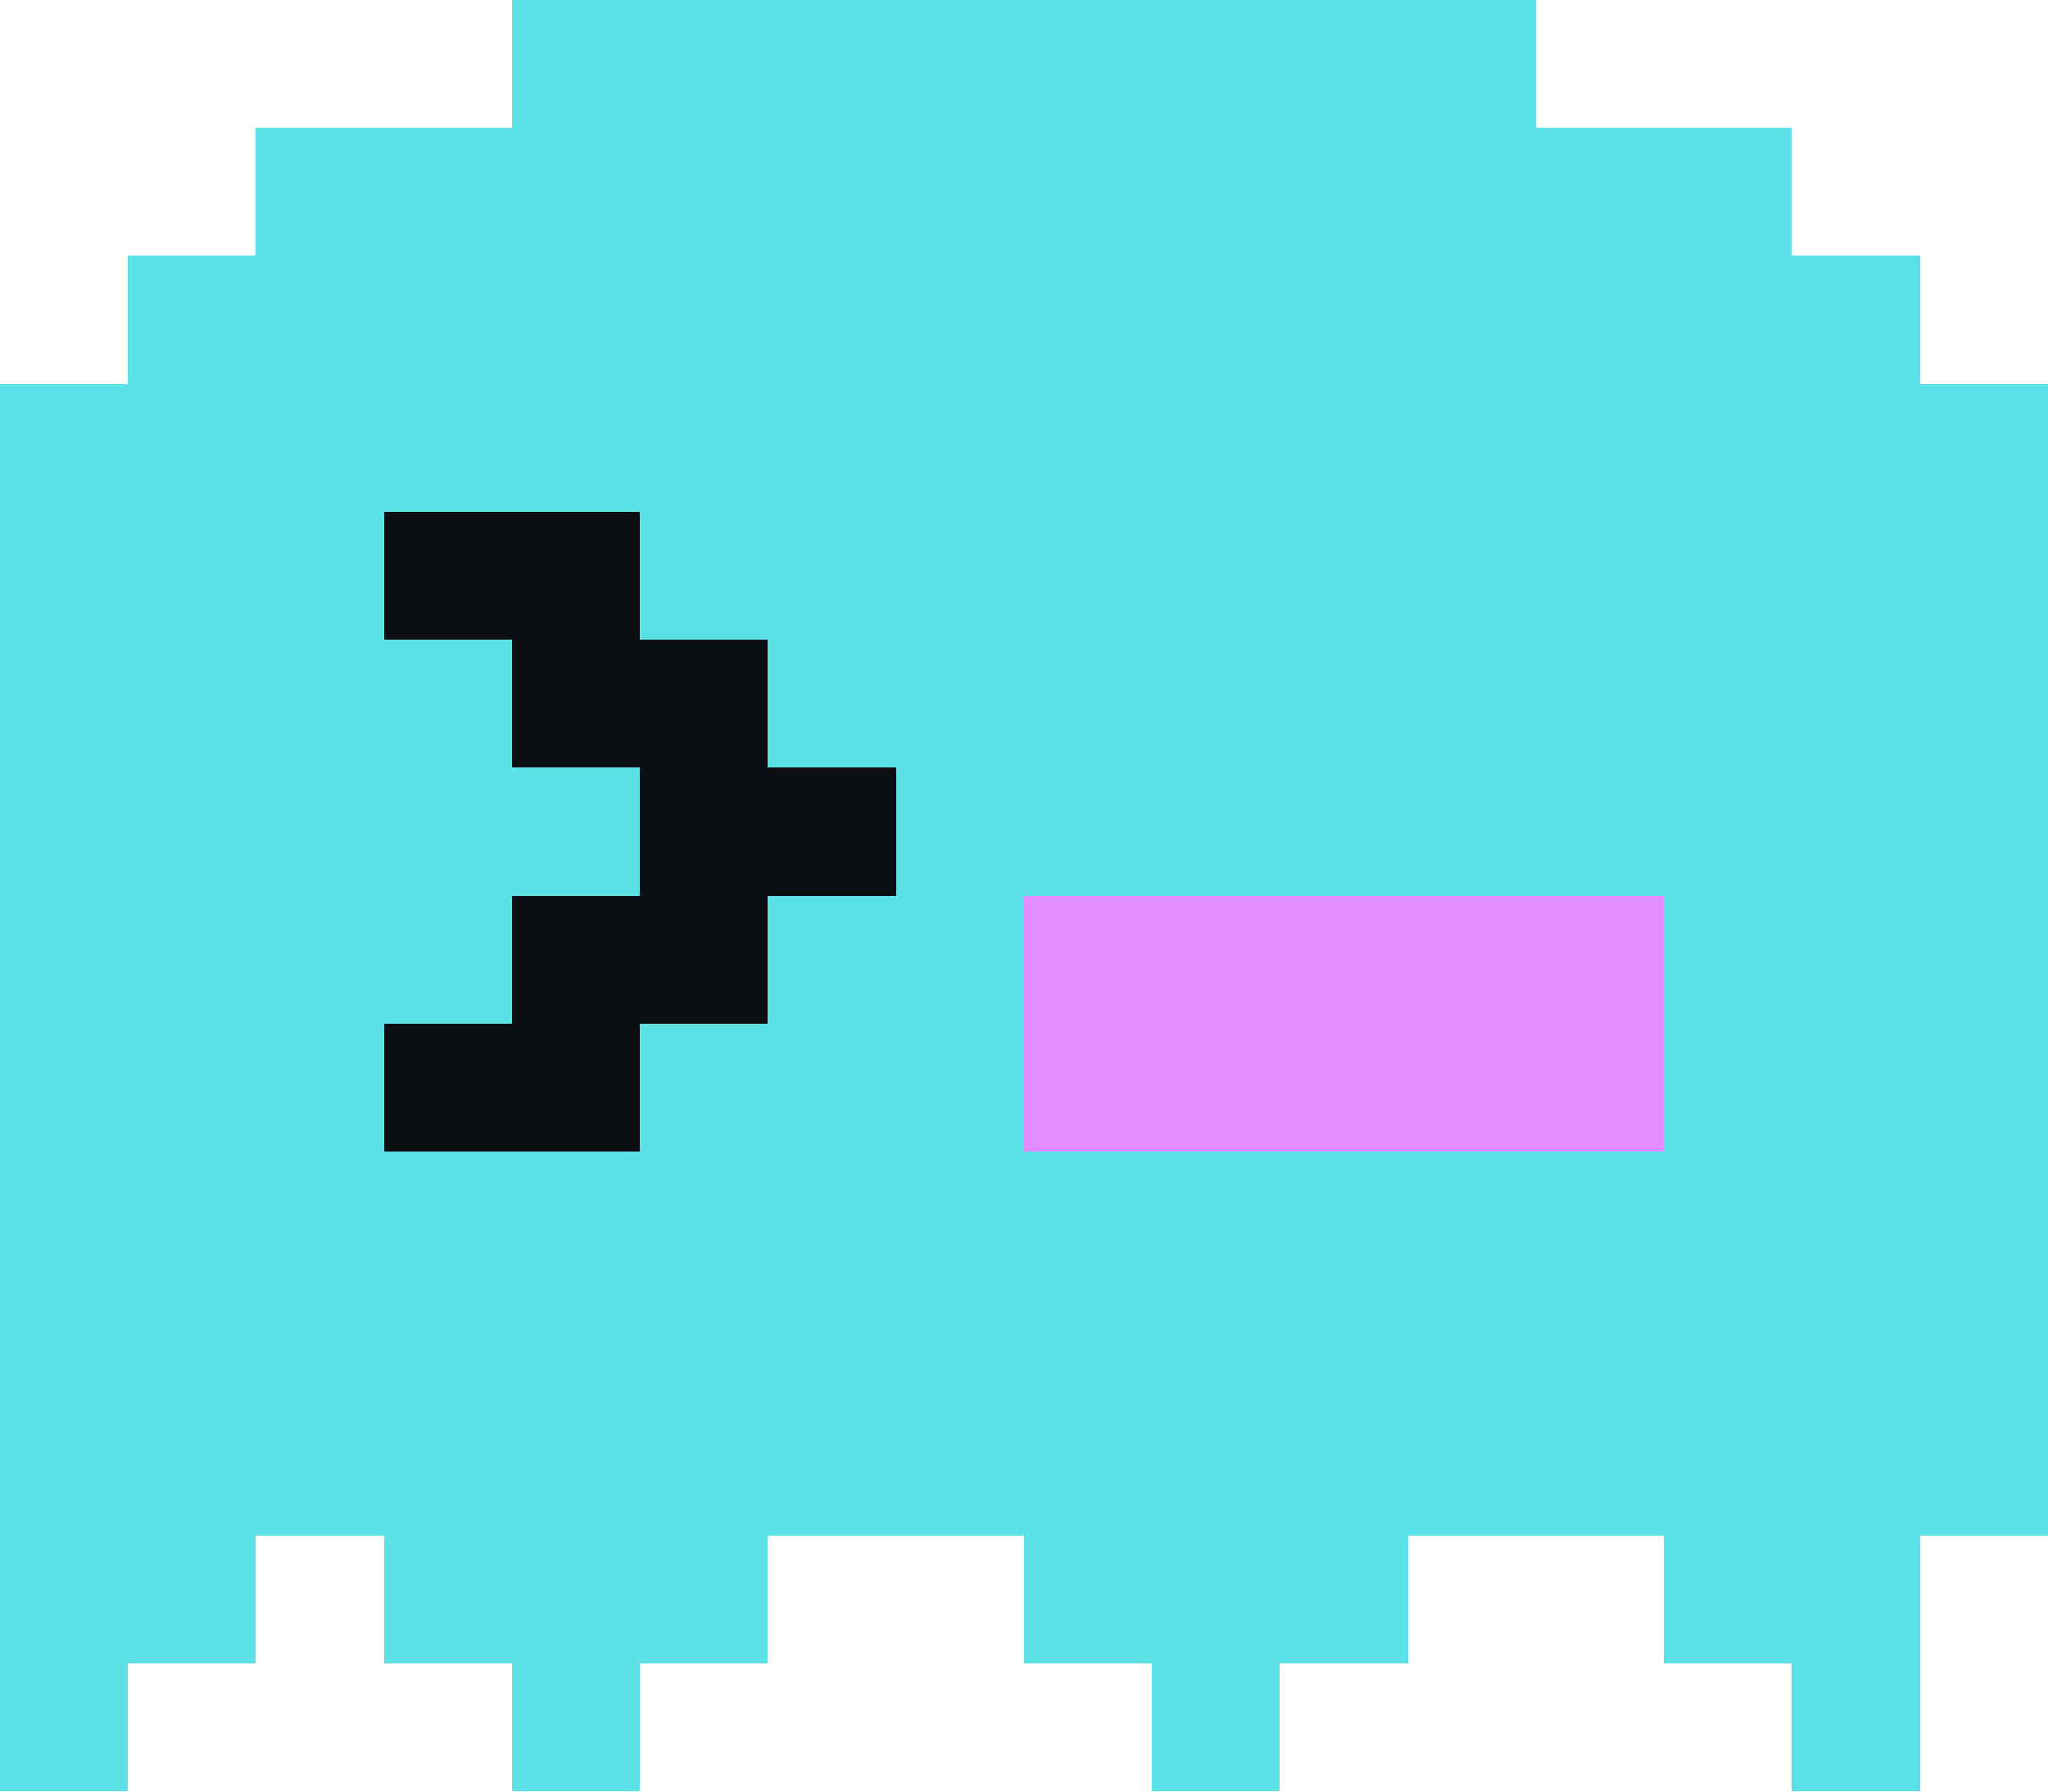
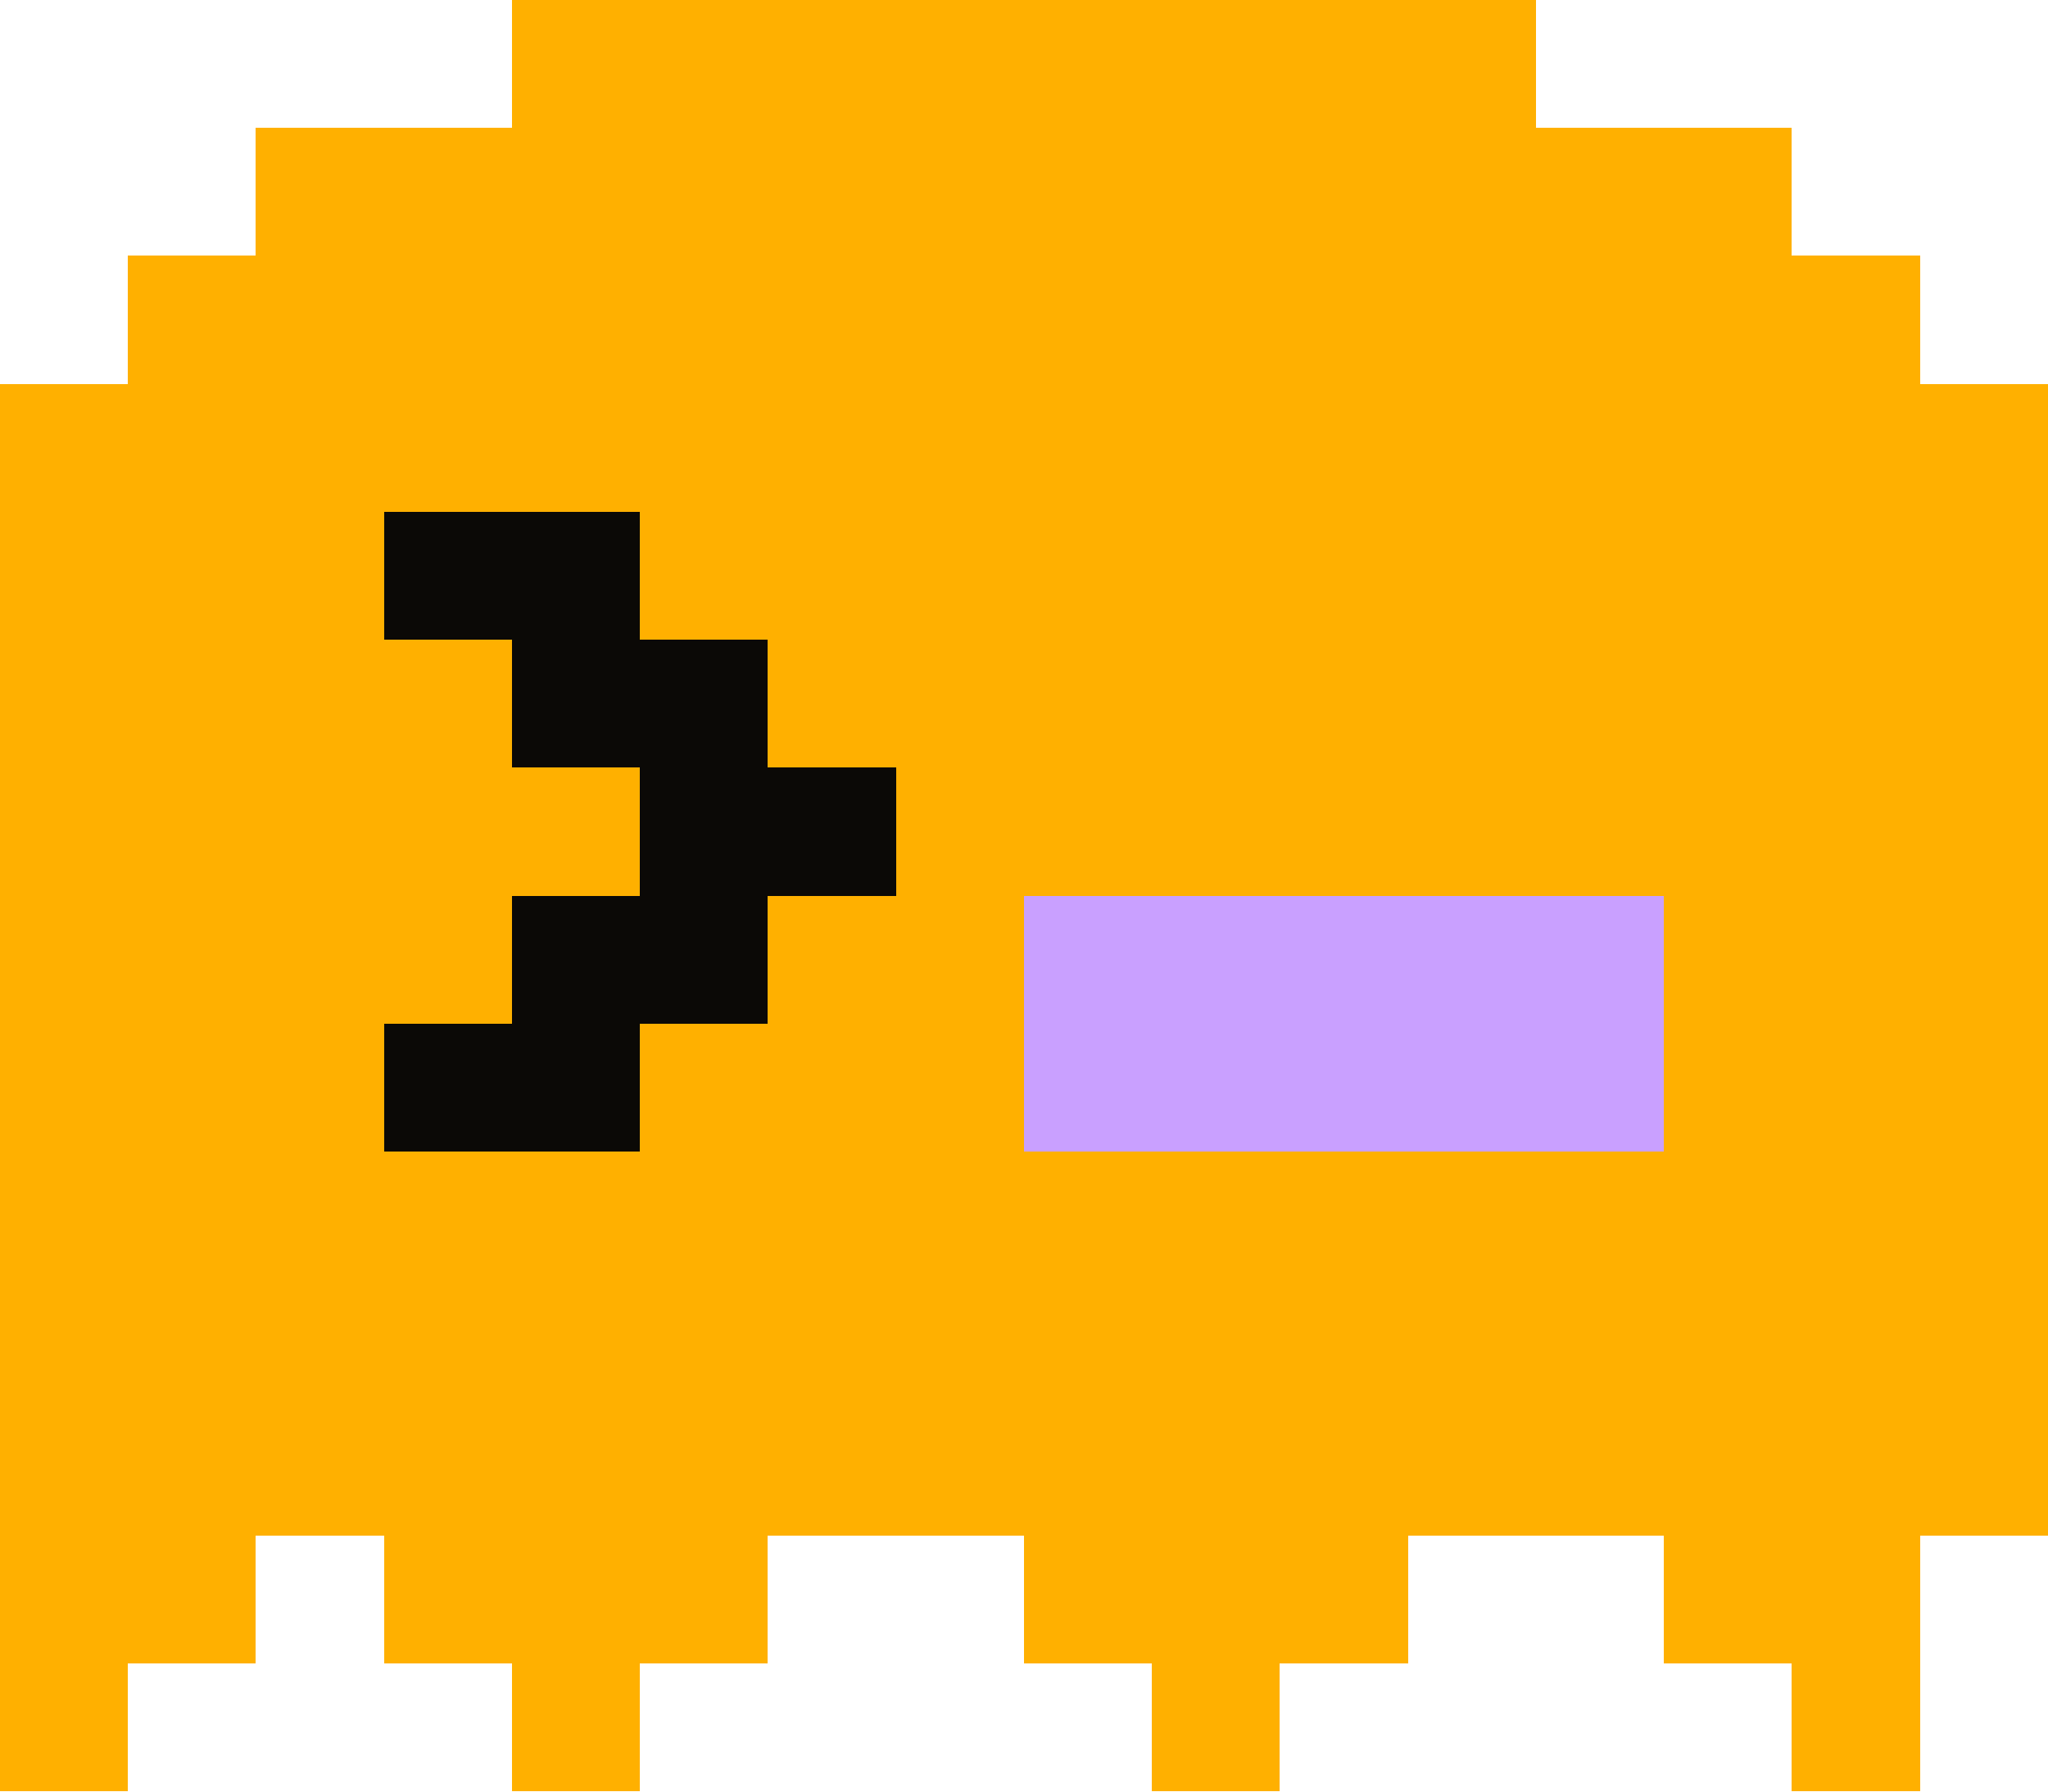
<svg xmlns="http://www.w3.org/2000/svg" viewBox="0 0 144 126" width="144" height="126" shape-rendering="crispEdges" aria-hidden="true">
-   <rect x="36" y="0" width="9" height="9" fill="#5CE1E6" />
-   <rect x="45" y="0" width="9" height="9" fill="#5CE1E6" />
-   <rect x="54" y="0" width="9" height="9" fill="#5CE1E6" />
-   <rect x="63" y="0" width="9" height="9" fill="#5CE1E6" />
-   <rect x="72" y="0" width="9" height="9" fill="#5CE1E6" />
-   <rect x="81" y="0" width="9" height="9" fill="#5CE1E6" />
-   <rect x="90" y="0" width="9" height="9" fill="#5CE1E6" />
-   <rect x="99" y="0" width="9" height="9" fill="#5CE1E6" />
-   <rect x="18" y="9" width="9" height="9" fill="#5CE1E6" />
-   <rect x="27" y="9" width="9" height="9" fill="#5CE1E6" />
-   <rect x="36" y="9" width="9" height="9" fill="#5CE1E6" />
-   <rect x="45" y="9" width="9" height="9" fill="#5CE1E6" />
-   <rect x="54" y="9" width="9" height="9" fill="#5CE1E6" />
-   <rect x="63" y="9" width="9" height="9" fill="#5CE1E6" />
-   <rect x="72" y="9" width="9" height="9" fill="#5CE1E6" />
-   <rect x="81" y="9" width="9" height="9" fill="#5CE1E6" />
-   <rect x="90" y="9" width="9" height="9" fill="#5CE1E6" />
-   <rect x="99" y="9" width="9" height="9" fill="#5CE1E6" />
-   <rect x="108" y="9" width="9" height="9" fill="#5CE1E6" />
-   <rect x="117" y="9" width="9" height="9" fill="#5CE1E6" />
-   <rect x="9" y="18" width="9" height="9" fill="#5CE1E6" />
-   <rect x="18" y="18" width="9" height="9" fill="#5CE1E6" />
-   <rect x="27" y="18" width="9" height="9" fill="#5CE1E6" />
-   <rect x="36" y="18" width="9" height="9" fill="#5CE1E6" />
-   <rect x="45" y="18" width="9" height="9" fill="#5CE1E6" />
-   <rect x="54" y="18" width="9" height="9" fill="#5CE1E6" />
-   <rect x="63" y="18" width="9" height="9" fill="#5CE1E6" />
-   <rect x="72" y="18" width="9" height="9" fill="#5CE1E6" />
-   <rect x="81" y="18" width="9" height="9" fill="#5CE1E6" />
-   <rect x="90" y="18" width="9" height="9" fill="#5CE1E6" />
-   <rect x="99" y="18" width="9" height="9" fill="#5CE1E6" />
-   <rect x="108" y="18" width="9" height="9" fill="#5CE1E6" />
-   <rect x="117" y="18" width="9" height="9" fill="#5CE1E6" />
-   <rect x="126" y="18" width="9" height="9" fill="#5CE1E6" />
-   <rect x="0" y="27" width="9" height="9" fill="#5CE1E6" />
-   <rect x="9" y="27" width="9" height="9" fill="#5CE1E6" />
-   <rect x="18" y="27" width="9" height="9" fill="#5CE1E6" />
-   <rect x="27" y="27" width="9" height="9" fill="#5CE1E6" />
-   <rect x="36" y="27" width="9" height="9" fill="#5CE1E6" />
-   <rect x="45" y="27" width="9" height="9" fill="#5CE1E6" />
-   <rect x="54" y="27" width="9" height="9" fill="#5CE1E6" />
-   <rect x="63" y="27" width="9" height="9" fill="#5CE1E6" />
-   <rect x="72" y="27" width="9" height="9" fill="#5CE1E6" />
-   <rect x="81" y="27" width="9" height="9" fill="#5CE1E6" />
-   <rect x="90" y="27" width="9" height="9" fill="#5CE1E6" />
-   <rect x="99" y="27" width="9" height="9" fill="#5CE1E6" />
-   <rect x="108" y="27" width="9" height="9" fill="#5CE1E6" />
-   <rect x="117" y="27" width="9" height="9" fill="#5CE1E6" />
-   <rect x="126" y="27" width="9" height="9" fill="#5CE1E6" />
-   <rect x="135" y="27" width="9" height="9" fill="#5CE1E6" />
-   <rect x="0" y="36" width="9" height="9" fill="#5CE1E6" />
-   <rect x="9" y="36" width="9" height="9" fill="#5CE1E6" />
-   <rect x="18" y="36" width="9" height="9" fill="#5CE1E6" />
-   <rect x="27" y="36" width="9" height="9" fill="#0B0E13" />
-   <rect x="36" y="36" width="9" height="9" fill="#0B0E13" />
-   <rect x="45" y="36" width="9" height="9" fill="#5CE1E6" />
-   <rect x="54" y="36" width="9" height="9" fill="#5CE1E6" />
-   <rect x="63" y="36" width="9" height="9" fill="#5CE1E6" />
-   <rect x="72" y="36" width="9" height="9" fill="#5CE1E6" />
-   <rect x="81" y="36" width="9" height="9" fill="#5CE1E6" />
-   <rect x="90" y="36" width="9" height="9" fill="#5CE1E6" />
-   <rect x="99" y="36" width="9" height="9" fill="#5CE1E6" />
-   <rect x="108" y="36" width="9" height="9" fill="#5CE1E6" />
-   <rect x="117" y="36" width="9" height="9" fill="#5CE1E6" />
-   <rect x="126" y="36" width="9" height="9" fill="#5CE1E6" />
-   <rect x="135" y="36" width="9" height="9" fill="#5CE1E6" />
-   <rect x="0" y="45" width="9" height="9" fill="#5CE1E6" />
-   <rect x="9" y="45" width="9" height="9" fill="#5CE1E6" />
-   <rect x="18" y="45" width="9" height="9" fill="#5CE1E6" />
-   <rect x="27" y="45" width="9" height="9" fill="#5CE1E6" />
-   <rect x="36" y="45" width="9" height="9" fill="#0B0E13" />
-   <rect x="45" y="45" width="9" height="9" fill="#0B0E13" />
-   <rect x="54" y="45" width="9" height="9" fill="#5CE1E6" />
-   <rect x="63" y="45" width="9" height="9" fill="#5CE1E6" />
-   <rect x="72" y="45" width="9" height="9" fill="#5CE1E6" />
-   <rect x="81" y="45" width="9" height="9" fill="#5CE1E6" />
-   <rect x="90" y="45" width="9" height="9" fill="#5CE1E6" />
-   <rect x="99" y="45" width="9" height="9" fill="#5CE1E6" />
-   <rect x="108" y="45" width="9" height="9" fill="#5CE1E6" />
-   <rect x="117" y="45" width="9" height="9" fill="#5CE1E6" />
-   <rect x="126" y="45" width="9" height="9" fill="#5CE1E6" />
-   <rect x="135" y="45" width="9" height="9" fill="#5CE1E6" />
-   <rect x="0" y="54" width="9" height="9" fill="#5CE1E6" />
-   <rect x="9" y="54" width="9" height="9" fill="#5CE1E6" />
-   <rect x="18" y="54" width="9" height="9" fill="#5CE1E6" />
-   <rect x="27" y="54" width="9" height="9" fill="#5CE1E6" />
-   <rect x="36" y="54" width="9" height="9" fill="#5CE1E6" />
-   <rect x="45" y="54" width="9" height="9" fill="#0B0E13" />
-   <rect x="54" y="54" width="9" height="9" fill="#0B0E13" />
-   <rect x="63" y="54" width="9" height="9" fill="#5CE1E6" />
-   <rect x="72" y="54" width="9" height="9" fill="#5CE1E6" />
-   <rect x="81" y="54" width="9" height="9" fill="#5CE1E6" />
-   <rect x="90" y="54" width="9" height="9" fill="#5CE1E6" />
-   <rect x="99" y="54" width="9" height="9" fill="#5CE1E6" />
-   <rect x="108" y="54" width="9" height="9" fill="#5CE1E6" />
-   <rect x="117" y="54" width="9" height="9" fill="#5CE1E6" />
-   <rect x="126" y="54" width="9" height="9" fill="#5CE1E6" />
-   <rect x="135" y="54" width="9" height="9" fill="#5CE1E6" />
-   <rect x="0" y="63" width="9" height="9" fill="#5CE1E6" />
-   <rect x="9" y="63" width="9" height="9" fill="#5CE1E6" />
-   <rect x="18" y="63" width="9" height="9" fill="#5CE1E6" />
-   <rect x="27" y="63" width="9" height="9" fill="#5CE1E6" />
-   <rect x="36" y="63" width="9" height="9" fill="#0B0E13" />
-   <rect x="45" y="63" width="9" height="9" fill="#0B0E13" />
-   <rect x="54" y="63" width="9" height="9" fill="#5CE1E6" />
-   <rect x="63" y="63" width="9" height="9" fill="#5CE1E6" />
-   <rect x="72" y="63" width="9" height="9" fill="#E28CFF" />
-   <rect x="81" y="63" width="9" height="9" fill="#E28CFF" />
-   <rect x="90" y="63" width="9" height="9" fill="#E28CFF" />
-   <rect x="99" y="63" width="9" height="9" fill="#E28CFF" />
-   <rect x="108" y="63" width="9" height="9" fill="#E28CFF" />
-   <rect x="117" y="63" width="9" height="9" fill="#5CE1E6" />
-   <rect x="126" y="63" width="9" height="9" fill="#5CE1E6" />
-   <rect x="135" y="63" width="9" height="9" fill="#5CE1E6" />
-   <rect x="0" y="72" width="9" height="9" fill="#5CE1E6" />
-   <rect x="9" y="72" width="9" height="9" fill="#5CE1E6" />
-   <rect x="18" y="72" width="9" height="9" fill="#5CE1E6" />
-   <rect x="27" y="72" width="9" height="9" fill="#0B0E13" />
-   <rect x="36" y="72" width="9" height="9" fill="#0B0E13" />
-   <rect x="45" y="72" width="9" height="9" fill="#5CE1E6" />
-   <rect x="54" y="72" width="9" height="9" fill="#5CE1E6" />
-   <rect x="63" y="72" width="9" height="9" fill="#5CE1E6" />
-   <rect x="72" y="72" width="9" height="9" fill="#E28CFF" />
-   <rect x="81" y="72" width="9" height="9" fill="#E28CFF" />
-   <rect x="90" y="72" width="9" height="9" fill="#E28CFF" />
-   <rect x="99" y="72" width="9" height="9" fill="#E28CFF" />
-   <rect x="108" y="72" width="9" height="9" fill="#E28CFF" />
-   <rect x="117" y="72" width="9" height="9" fill="#5CE1E6" />
-   <rect x="126" y="72" width="9" height="9" fill="#5CE1E6" />
-   <rect x="135" y="72" width="9" height="9" fill="#5CE1E6" />
-   <rect x="0" y="81" width="9" height="9" fill="#5CE1E6" />
-   <rect x="9" y="81" width="9" height="9" fill="#5CE1E6" />
-   <rect x="18" y="81" width="9" height="9" fill="#5CE1E6" />
-   <rect x="27" y="81" width="9" height="9" fill="#5CE1E6" />
-   <rect x="36" y="81" width="9" height="9" fill="#5CE1E6" />
-   <rect x="45" y="81" width="9" height="9" fill="#5CE1E6" />
-   <rect x="54" y="81" width="9" height="9" fill="#5CE1E6" />
-   <rect x="63" y="81" width="9" height="9" fill="#5CE1E6" />
-   <rect x="72" y="81" width="9" height="9" fill="#5CE1E6" />
-   <rect x="81" y="81" width="9" height="9" fill="#5CE1E6" />
-   <rect x="90" y="81" width="9" height="9" fill="#5CE1E6" />
-   <rect x="99" y="81" width="9" height="9" fill="#5CE1E6" />
-   <rect x="108" y="81" width="9" height="9" fill="#5CE1E6" />
-   <rect x="117" y="81" width="9" height="9" fill="#5CE1E6" />
-   <rect x="126" y="81" width="9" height="9" fill="#5CE1E6" />
-   <rect x="135" y="81" width="9" height="9" fill="#5CE1E6" />
-   <rect x="0" y="90" width="9" height="9" fill="#5CE1E6" />
-   <rect x="9" y="90" width="9" height="9" fill="#5CE1E6" />
-   <rect x="18" y="90" width="9" height="9" fill="#5CE1E6" />
-   <rect x="27" y="90" width="9" height="9" fill="#5CE1E6" />
-   <rect x="36" y="90" width="9" height="9" fill="#5CE1E6" />
-   <rect x="45" y="90" width="9" height="9" fill="#5CE1E6" />
-   <rect x="54" y="90" width="9" height="9" fill="#5CE1E6" />
-   <rect x="63" y="90" width="9" height="9" fill="#5CE1E6" />
-   <rect x="72" y="90" width="9" height="9" fill="#5CE1E6" />
-   <rect x="81" y="90" width="9" height="9" fill="#5CE1E6" />
-   <rect x="90" y="90" width="9" height="9" fill="#5CE1E6" />
-   <rect x="99" y="90" width="9" height="9" fill="#5CE1E6" />
-   <rect x="108" y="90" width="9" height="9" fill="#5CE1E6" />
-   <rect x="117" y="90" width="9" height="9" fill="#5CE1E6" />
-   <rect x="126" y="90" width="9" height="9" fill="#5CE1E6" />
-   <rect x="135" y="90" width="9" height="9" fill="#5CE1E6" />
-   <rect x="0" y="99" width="9" height="9" fill="#5CE1E6" />
-   <rect x="9" y="99" width="9" height="9" fill="#5CE1E6" />
-   <rect x="18" y="99" width="9" height="9" fill="#5CE1E6" />
-   <rect x="27" y="99" width="9" height="9" fill="#5CE1E6" />
-   <rect x="36" y="99" width="9" height="9" fill="#5CE1E6" />
-   <rect x="45" y="99" width="9" height="9" fill="#5CE1E6" />
-   <rect x="54" y="99" width="9" height="9" fill="#5CE1E6" />
-   <rect x="63" y="99" width="9" height="9" fill="#5CE1E6" />
-   <rect x="72" y="99" width="9" height="9" fill="#5CE1E6" />
-   <rect x="81" y="99" width="9" height="9" fill="#5CE1E6" />
-   <rect x="90" y="99" width="9" height="9" fill="#5CE1E6" />
-   <rect x="99" y="99" width="9" height="9" fill="#5CE1E6" />
-   <rect x="108" y="99" width="9" height="9" fill="#5CE1E6" />
-   <rect x="117" y="99" width="9" height="9" fill="#5CE1E6" />
-   <rect x="126" y="99" width="9" height="9" fill="#5CE1E6" />
-   <rect x="135" y="99" width="9" height="9" fill="#5CE1E6" />
-   <rect x="0" y="108" width="9" height="9" fill="#5CE1E6" />
-   <rect x="9" y="108" width="9" height="9" fill="#5CE1E6" />
-   <rect x="27" y="108" width="9" height="9" fill="#5CE1E6" />
-   <rect x="36" y="108" width="9" height="9" fill="#5CE1E6" />
-   <rect x="45" y="108" width="9" height="9" fill="#5CE1E6" />
-   <rect x="72" y="108" width="9" height="9" fill="#5CE1E6" />
-   <rect x="81" y="108" width="9" height="9" fill="#5CE1E6" />
-   <rect x="90" y="108" width="9" height="9" fill="#5CE1E6" />
-   <rect x="117" y="108" width="9" height="9" fill="#5CE1E6" />
-   <rect x="126" y="108" width="9" height="9" fill="#5CE1E6" />
-   <rect x="0" y="117" width="9" height="9" fill="#5CE1E6" />
-   <rect x="36" y="117" width="9" height="9" fill="#5CE1E6" />
-   <rect x="81" y="117" width="9" height="9" fill="#5CE1E6" />
-   <rect x="126" y="117" width="9" height="9" fill="#5CE1E6" />
+   <rect x="36" y="0" width="9" height="9" fill="#FFB000" />
+   <rect x="45" y="0" width="9" height="9" fill="#FFB000" />
+   <rect x="54" y="0" width="9" height="9" fill="#FFB000" />
+   <rect x="63" y="0" width="9" height="9" fill="#FFB000" />
+   <rect x="72" y="0" width="9" height="9" fill="#FFB000" />
+   <rect x="81" y="0" width="9" height="9" fill="#FFB000" />
+   <rect x="90" y="0" width="9" height="9" fill="#FFB000" />
+   <rect x="99" y="0" width="9" height="9" fill="#FFB000" />
+   <rect x="18" y="9" width="9" height="9" fill="#FFB000" />
+   <rect x="27" y="9" width="9" height="9" fill="#FFB000" />
+   <rect x="36" y="9" width="9" height="9" fill="#FFB000" />
+   <rect x="45" y="9" width="9" height="9" fill="#FFB000" />
+   <rect x="54" y="9" width="9" height="9" fill="#FFB000" />
+   <rect x="63" y="9" width="9" height="9" fill="#FFB000" />
+   <rect x="72" y="9" width="9" height="9" fill="#FFB000" />
+   <rect x="81" y="9" width="9" height="9" fill="#FFB000" />
+   <rect x="90" y="9" width="9" height="9" fill="#FFB000" />
+   <rect x="99" y="9" width="9" height="9" fill="#FFB000" />
+   <rect x="108" y="9" width="9" height="9" fill="#FFB000" />
+   <rect x="117" y="9" width="9" height="9" fill="#FFB000" />
+   <rect x="9" y="18" width="9" height="9" fill="#FFB000" />
+   <rect x="18" y="18" width="9" height="9" fill="#FFB000" />
+   <rect x="27" y="18" width="9" height="9" fill="#FFB000" />
+   <rect x="36" y="18" width="9" height="9" fill="#FFB000" />
+   <rect x="45" y="18" width="9" height="9" fill="#FFB000" />
+   <rect x="54" y="18" width="9" height="9" fill="#FFB000" />
+   <rect x="63" y="18" width="9" height="9" fill="#FFB000" />
+   <rect x="72" y="18" width="9" height="9" fill="#FFB000" />
+   <rect x="81" y="18" width="9" height="9" fill="#FFB000" />
+   <rect x="90" y="18" width="9" height="9" fill="#FFB000" />
+   <rect x="99" y="18" width="9" height="9" fill="#FFB000" />
+   <rect x="108" y="18" width="9" height="9" fill="#FFB000" />
+   <rect x="117" y="18" width="9" height="9" fill="#FFB000" />
+   <rect x="126" y="18" width="9" height="9" fill="#FFB000" />
+   <rect x="0" y="27" width="9" height="9" fill="#FFB000" />
+   <rect x="9" y="27" width="9" height="9" fill="#FFB000" />
+   <rect x="18" y="27" width="9" height="9" fill="#FFB000" />
+   <rect x="27" y="27" width="9" height="9" fill="#FFB000" />
+   <rect x="36" y="27" width="9" height="9" fill="#FFB000" />
+   <rect x="45" y="27" width="9" height="9" fill="#FFB000" />
+   <rect x="54" y="27" width="9" height="9" fill="#FFB000" />
+   <rect x="63" y="27" width="9" height="9" fill="#FFB000" />
+   <rect x="72" y="27" width="9" height="9" fill="#FFB000" />
+   <rect x="81" y="27" width="9" height="9" fill="#FFB000" />
+   <rect x="90" y="27" width="9" height="9" fill="#FFB000" />
+   <rect x="99" y="27" width="9" height="9" fill="#FFB000" />
+   <rect x="108" y="27" width="9" height="9" fill="#FFB000" />
+   <rect x="117" y="27" width="9" height="9" fill="#FFB000" />
+   <rect x="126" y="27" width="9" height="9" fill="#FFB000" />
+   <rect x="135" y="27" width="9" height="9" fill="#FFB000" />
+   <rect x="0" y="36" width="9" height="9" fill="#FFB000" />
+   <rect x="9" y="36" width="9" height="9" fill="#FFB000" />
+   <rect x="18" y="36" width="9" height="9" fill="#FFB000" />
+   <rect x="27" y="36" width="9" height="9" fill="#0B0906" />
+   <rect x="36" y="36" width="9" height="9" fill="#0B0906" />
+   <rect x="45" y="36" width="9" height="9" fill="#FFB000" />
+   <rect x="54" y="36" width="9" height="9" fill="#FFB000" />
+   <rect x="63" y="36" width="9" height="9" fill="#FFB000" />
+   <rect x="72" y="36" width="9" height="9" fill="#FFB000" />
+   <rect x="81" y="36" width="9" height="9" fill="#FFB000" />
+   <rect x="90" y="36" width="9" height="9" fill="#FFB000" />
+   <rect x="99" y="36" width="9" height="9" fill="#FFB000" />
+   <rect x="108" y="36" width="9" height="9" fill="#FFB000" />
+   <rect x="117" y="36" width="9" height="9" fill="#FFB000" />
+   <rect x="126" y="36" width="9" height="9" fill="#FFB000" />
+   <rect x="135" y="36" width="9" height="9" fill="#FFB000" />
+   <rect x="0" y="45" width="9" height="9" fill="#FFB000" />
+   <rect x="9" y="45" width="9" height="9" fill="#FFB000" />
+   <rect x="18" y="45" width="9" height="9" fill="#FFB000" />
+   <rect x="27" y="45" width="9" height="9" fill="#FFB000" />
+   <rect x="36" y="45" width="9" height="9" fill="#0B0906" />
+   <rect x="45" y="45" width="9" height="9" fill="#0B0906" />
+   <rect x="54" y="45" width="9" height="9" fill="#FFB000" />
+   <rect x="63" y="45" width="9" height="9" fill="#FFB000" />
+   <rect x="72" y="45" width="9" height="9" fill="#FFB000" />
+   <rect x="81" y="45" width="9" height="9" fill="#FFB000" />
+   <rect x="90" y="45" width="9" height="9" fill="#FFB000" />
+   <rect x="99" y="45" width="9" height="9" fill="#FFB000" />
+   <rect x="108" y="45" width="9" height="9" fill="#FFB000" />
+   <rect x="117" y="45" width="9" height="9" fill="#FFB000" />
+   <rect x="126" y="45" width="9" height="9" fill="#FFB000" />
+   <rect x="135" y="45" width="9" height="9" fill="#FFB000" />
+   <rect x="0" y="54" width="9" height="9" fill="#FFB000" />
+   <rect x="9" y="54" width="9" height="9" fill="#FFB000" />
+   <rect x="18" y="54" width="9" height="9" fill="#FFB000" />
+   <rect x="27" y="54" width="9" height="9" fill="#FFB000" />
+   <rect x="36" y="54" width="9" height="9" fill="#FFB000" />
+   <rect x="45" y="54" width="9" height="9" fill="#0B0906" />
+   <rect x="54" y="54" width="9" height="9" fill="#0B0906" />
+   <rect x="63" y="54" width="9" height="9" fill="#FFB000" />
+   <rect x="72" y="54" width="9" height="9" fill="#FFB000" />
+   <rect x="81" y="54" width="9" height="9" fill="#FFB000" />
+   <rect x="90" y="54" width="9" height="9" fill="#FFB000" />
+   <rect x="99" y="54" width="9" height="9" fill="#FFB000" />
+   <rect x="108" y="54" width="9" height="9" fill="#FFB000" />
+   <rect x="117" y="54" width="9" height="9" fill="#FFB000" />
+   <rect x="126" y="54" width="9" height="9" fill="#FFB000" />
+   <rect x="135" y="54" width="9" height="9" fill="#FFB000" />
+   <rect x="0" y="63" width="9" height="9" fill="#FFB000" />
+   <rect x="9" y="63" width="9" height="9" fill="#FFB000" />
+   <rect x="18" y="63" width="9" height="9" fill="#FFB000" />
+   <rect x="27" y="63" width="9" height="9" fill="#FFB000" />
+   <rect x="36" y="63" width="9" height="9" fill="#0B0906" />
+   <rect x="45" y="63" width="9" height="9" fill="#0B0906" />
+   <rect x="54" y="63" width="9" height="9" fill="#FFB000" />
+   <rect x="63" y="63" width="9" height="9" fill="#FFB000" />
+   <rect x="72" y="63" width="9" height="9" fill="#C9A0FF" />
+   <rect x="81" y="63" width="9" height="9" fill="#C9A0FF" />
+   <rect x="90" y="63" width="9" height="9" fill="#C9A0FF" />
+   <rect x="99" y="63" width="9" height="9" fill="#C9A0FF" />
+   <rect x="108" y="63" width="9" height="9" fill="#C9A0FF" />
+   <rect x="117" y="63" width="9" height="9" fill="#FFB000" />
+   <rect x="126" y="63" width="9" height="9" fill="#FFB000" />
+   <rect x="135" y="63" width="9" height="9" fill="#FFB000" />
+   <rect x="0" y="72" width="9" height="9" fill="#FFB000" />
+   <rect x="9" y="72" width="9" height="9" fill="#FFB000" />
+   <rect x="18" y="72" width="9" height="9" fill="#FFB000" />
+   <rect x="27" y="72" width="9" height="9" fill="#0B0906" />
+   <rect x="36" y="72" width="9" height="9" fill="#0B0906" />
+   <rect x="45" y="72" width="9" height="9" fill="#FFB000" />
+   <rect x="54" y="72" width="9" height="9" fill="#FFB000" />
+   <rect x="63" y="72" width="9" height="9" fill="#FFB000" />
+   <rect x="72" y="72" width="9" height="9" fill="#C9A0FF" />
+   <rect x="81" y="72" width="9" height="9" fill="#C9A0FF" />
+   <rect x="90" y="72" width="9" height="9" fill="#C9A0FF" />
+   <rect x="99" y="72" width="9" height="9" fill="#C9A0FF" />
+   <rect x="108" y="72" width="9" height="9" fill="#C9A0FF" />
+   <rect x="117" y="72" width="9" height="9" fill="#FFB000" />
+   <rect x="126" y="72" width="9" height="9" fill="#FFB000" />
+   <rect x="135" y="72" width="9" height="9" fill="#FFB000" />
+   <rect x="0" y="81" width="9" height="9" fill="#FFB000" />
+   <rect x="9" y="81" width="9" height="9" fill="#FFB000" />
+   <rect x="18" y="81" width="9" height="9" fill="#FFB000" />
+   <rect x="27" y="81" width="9" height="9" fill="#FFB000" />
+   <rect x="36" y="81" width="9" height="9" fill="#FFB000" />
+   <rect x="45" y="81" width="9" height="9" fill="#FFB000" />
+   <rect x="54" y="81" width="9" height="9" fill="#FFB000" />
+   <rect x="63" y="81" width="9" height="9" fill="#FFB000" />
+   <rect x="72" y="81" width="9" height="9" fill="#FFB000" />
+   <rect x="81" y="81" width="9" height="9" fill="#FFB000" />
+   <rect x="90" y="81" width="9" height="9" fill="#FFB000" />
+   <rect x="99" y="81" width="9" height="9" fill="#FFB000" />
+   <rect x="108" y="81" width="9" height="9" fill="#FFB000" />
+   <rect x="117" y="81" width="9" height="9" fill="#FFB000" />
+   <rect x="126" y="81" width="9" height="9" fill="#FFB000" />
+   <rect x="135" y="81" width="9" height="9" fill="#FFB000" />
+   <rect x="0" y="90" width="9" height="9" fill="#FFB000" />
+   <rect x="9" y="90" width="9" height="9" fill="#FFB000" />
+   <rect x="18" y="90" width="9" height="9" fill="#FFB000" />
+   <rect x="27" y="90" width="9" height="9" fill="#FFB000" />
+   <rect x="36" y="90" width="9" height="9" fill="#FFB000" />
+   <rect x="45" y="90" width="9" height="9" fill="#FFB000" />
+   <rect x="54" y="90" width="9" height="9" fill="#FFB000" />
+   <rect x="63" y="90" width="9" height="9" fill="#FFB000" />
+   <rect x="72" y="90" width="9" height="9" fill="#FFB000" />
+   <rect x="81" y="90" width="9" height="9" fill="#FFB000" />
+   <rect x="90" y="90" width="9" height="9" fill="#FFB000" />
+   <rect x="99" y="90" width="9" height="9" fill="#FFB000" />
+   <rect x="108" y="90" width="9" height="9" fill="#FFB000" />
+   <rect x="117" y="90" width="9" height="9" fill="#FFB000" />
+   <rect x="126" y="90" width="9" height="9" fill="#FFB000" />
+   <rect x="135" y="90" width="9" height="9" fill="#FFB000" />
+   <rect x="0" y="99" width="9" height="9" fill="#FFB000" />
+   <rect x="9" y="99" width="9" height="9" fill="#FFB000" />
+   <rect x="18" y="99" width="9" height="9" fill="#FFB000" />
+   <rect x="27" y="99" width="9" height="9" fill="#FFB000" />
+   <rect x="36" y="99" width="9" height="9" fill="#FFB000" />
+   <rect x="45" y="99" width="9" height="9" fill="#FFB000" />
+   <rect x="54" y="99" width="9" height="9" fill="#FFB000" />
+   <rect x="63" y="99" width="9" height="9" fill="#FFB000" />
+   <rect x="72" y="99" width="9" height="9" fill="#FFB000" />
+   <rect x="81" y="99" width="9" height="9" fill="#FFB000" />
+   <rect x="90" y="99" width="9" height="9" fill="#FFB000" />
+   <rect x="99" y="99" width="9" height="9" fill="#FFB000" />
+   <rect x="108" y="99" width="9" height="9" fill="#FFB000" />
+   <rect x="117" y="99" width="9" height="9" fill="#FFB000" />
+   <rect x="126" y="99" width="9" height="9" fill="#FFB000" />
+   <rect x="135" y="99" width="9" height="9" fill="#FFB000" />
+   <rect x="0" y="108" width="9" height="9" fill="#FFB000" />
+   <rect x="9" y="108" width="9" height="9" fill="#FFB000" />
+   <rect x="27" y="108" width="9" height="9" fill="#FFB000" />
+   <rect x="36" y="108" width="9" height="9" fill="#FFB000" />
+   <rect x="45" y="108" width="9" height="9" fill="#FFB000" />
+   <rect x="72" y="108" width="9" height="9" fill="#FFB000" />
+   <rect x="81" y="108" width="9" height="9" fill="#FFB000" />
+   <rect x="90" y="108" width="9" height="9" fill="#FFB000" />
+   <rect x="117" y="108" width="9" height="9" fill="#FFB000" />
+   <rect x="126" y="108" width="9" height="9" fill="#FFB000" />
+   <rect x="0" y="117" width="9" height="9" fill="#FFB000" />
+   <rect x="36" y="117" width="9" height="9" fill="#FFB000" />
+   <rect x="81" y="117" width="9" height="9" fill="#FFB000" />
+   <rect x="126" y="117" width="9" height="9" fill="#FFB000" />
</svg>
